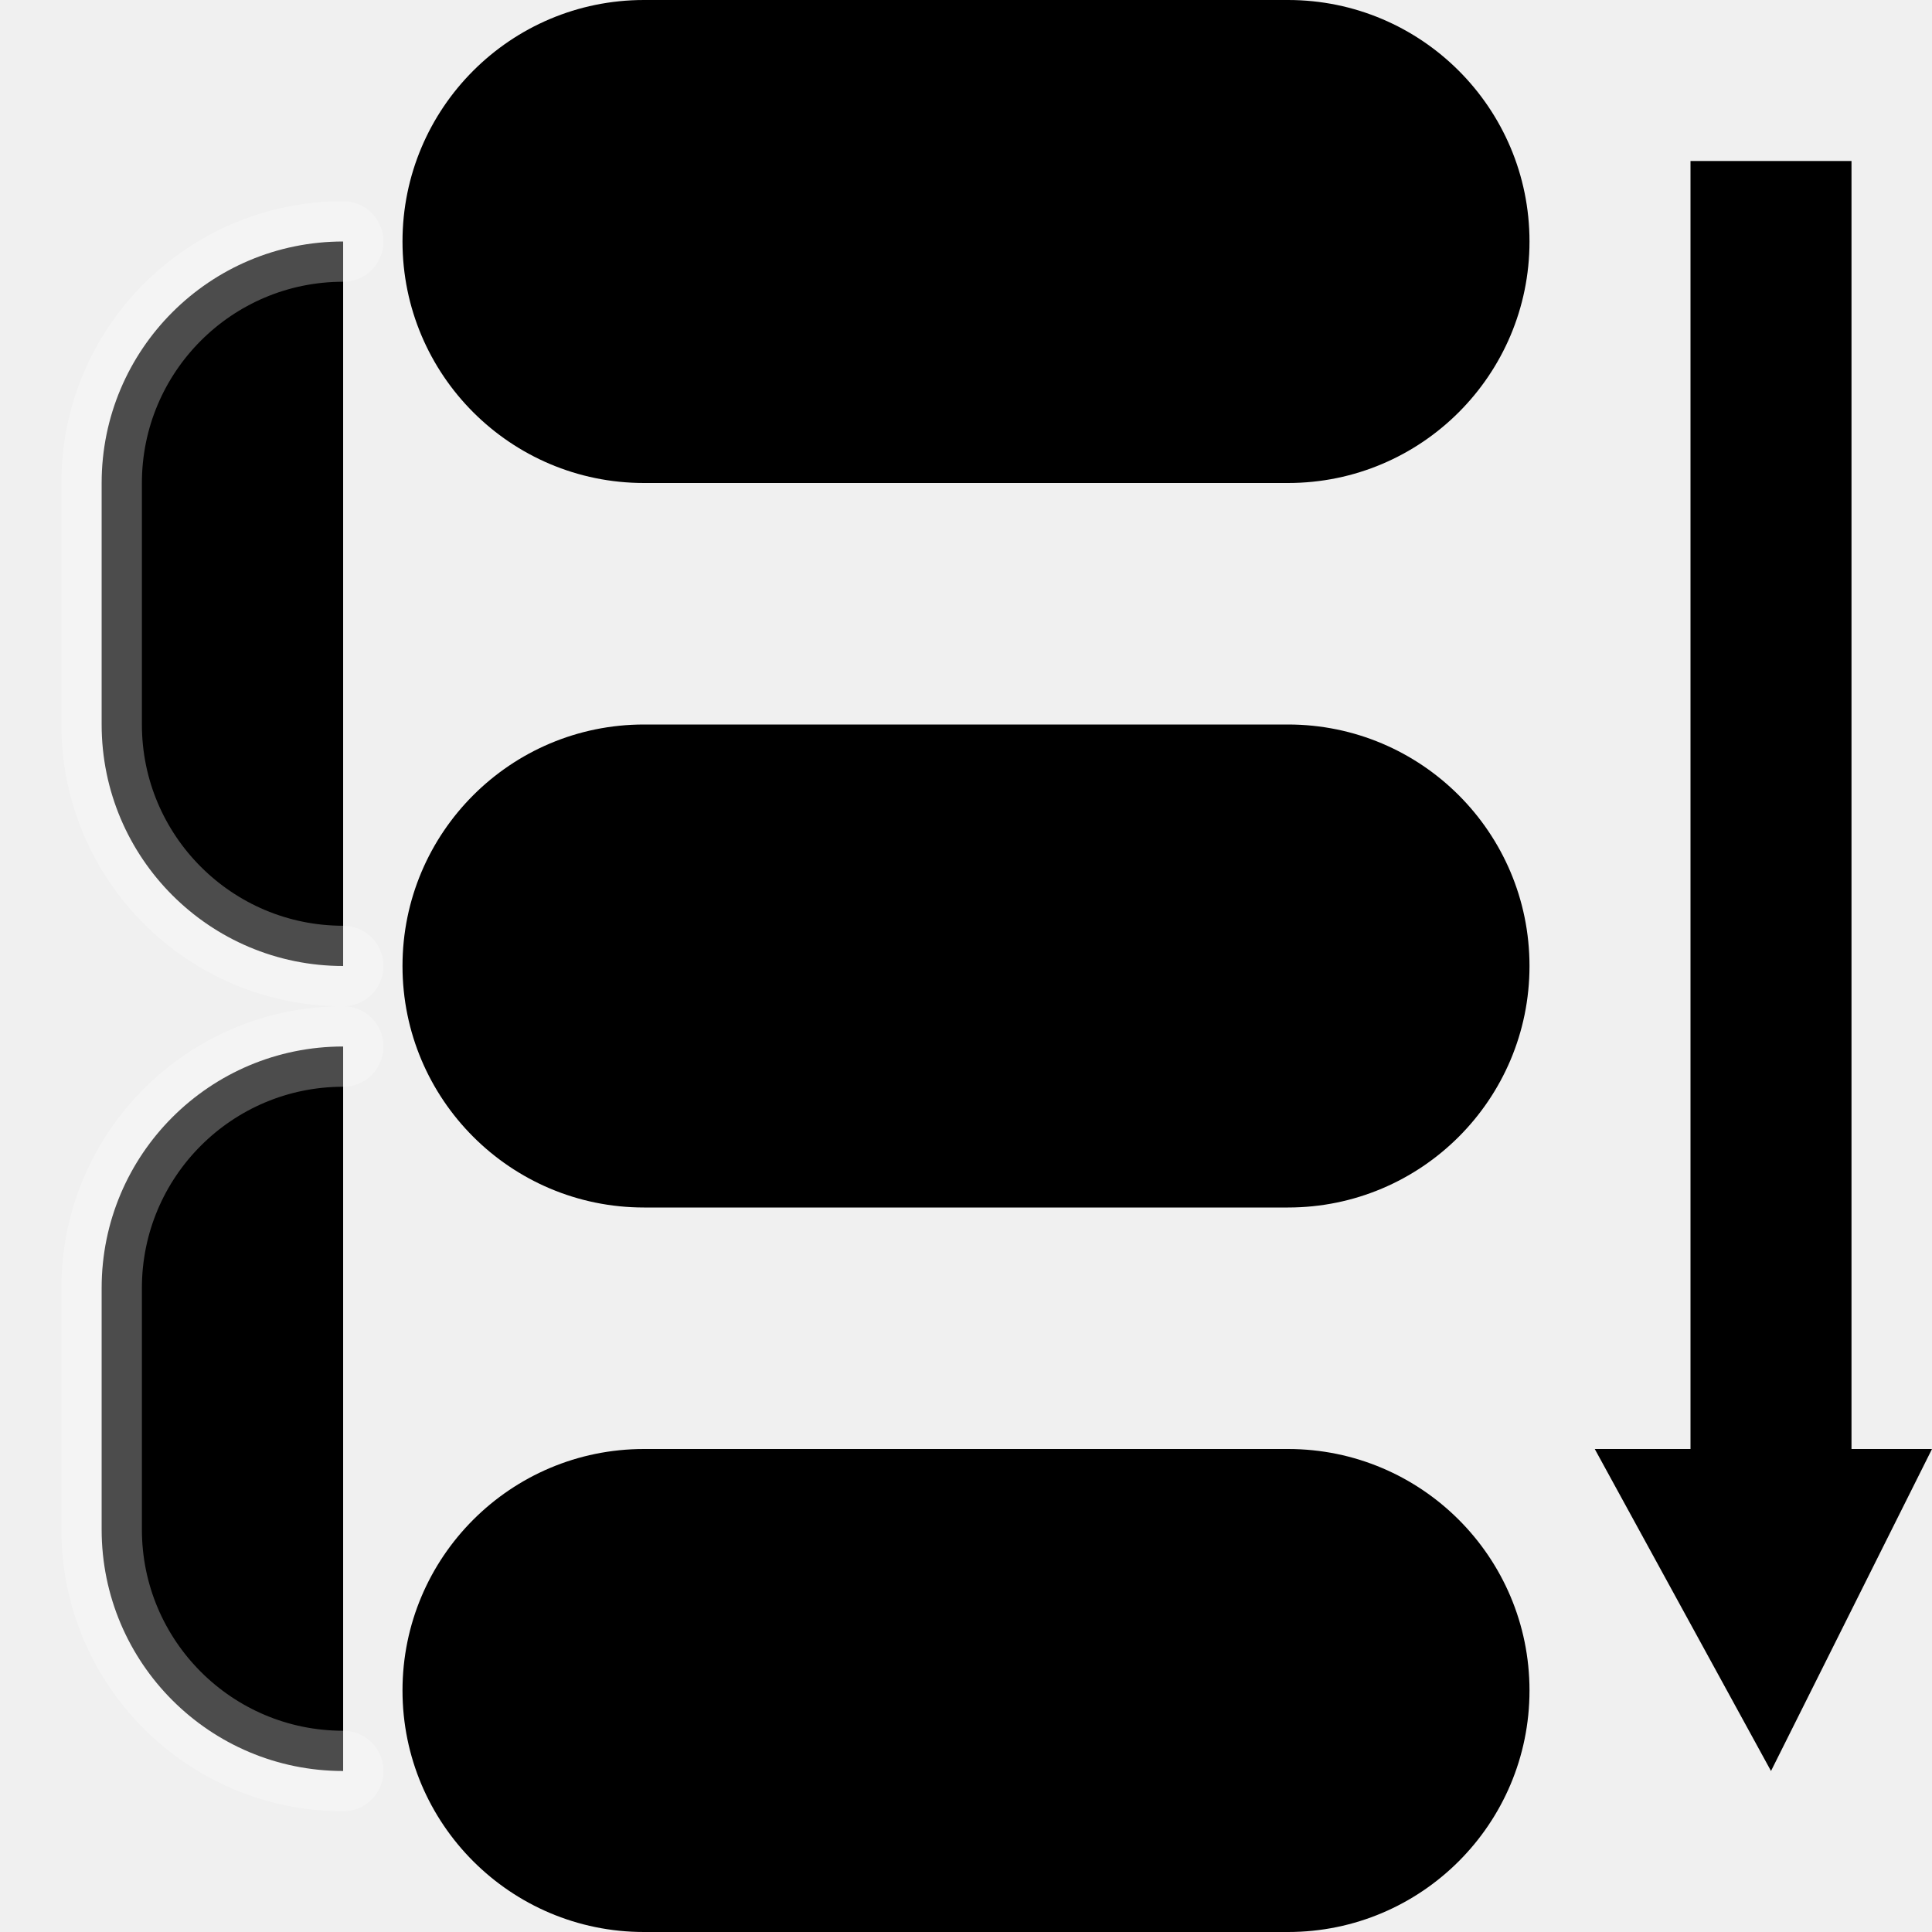
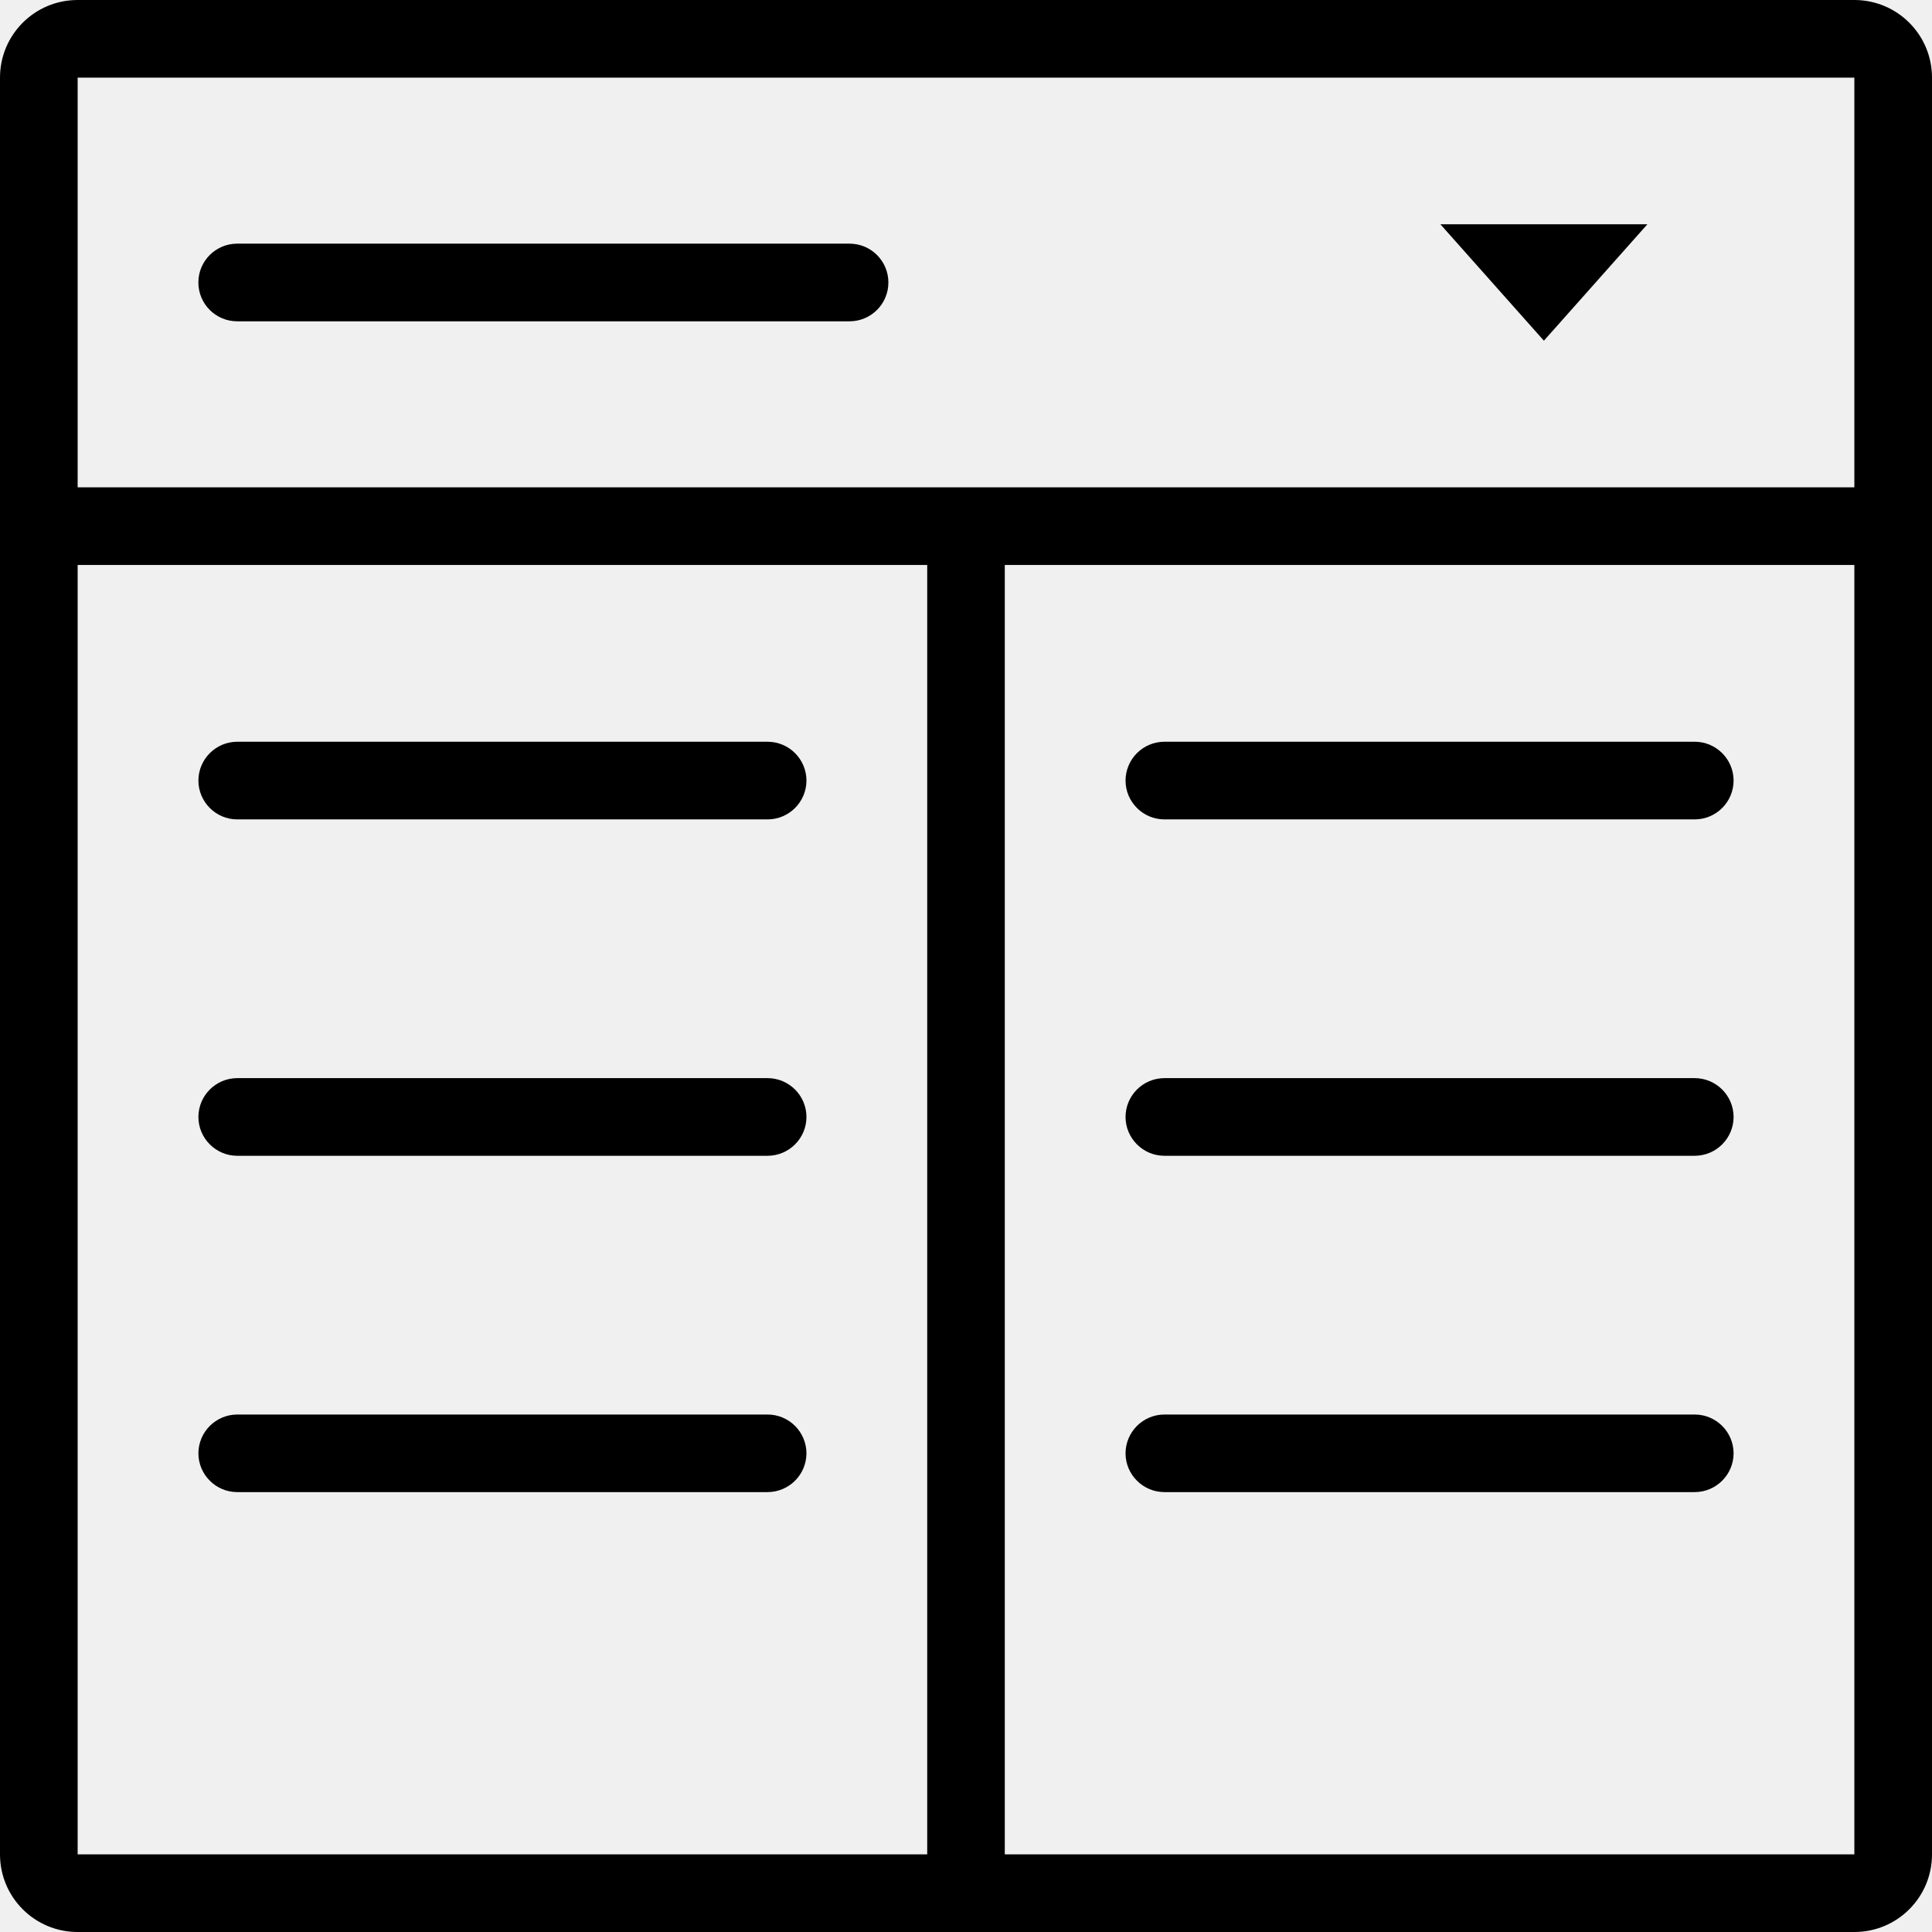
- <svg xmlns="http://www.w3.org/2000/svg" width="18" height="18">
-   <g>
-     <rect x="3.75" width="10.5" height="4.5" rx="2.25" />
-     <rect x="3.75" y="6.75" width="10.5" height="4.5" rx="2.25" />
-     <rect x="3.75" y="13.5" width="10.5" height="4.5" rx="2.25" />
-     <path d="M3.197 2.25h0A2.25 2.25 0 0 0 .947 4.5v2.25A2.25 2.25 0 0 0 3.197 9h0M3.197 9.75h0A2.25 2.25 0 0 0 .947 12v2.25a2.25 2.25 0 0 0 2.25 2.25h0" stroke-opacity=".3" stroke="#FFF" stroke-width=".75" stroke-linecap="round" />
-     <path d="M17.25 13.5H18l-1.5 3-1.642-3h.892v-12h1.5v12z" />
-   </g>
+ <svg xmlns="http://www.w3.org/2000/svg" t="1571238829805" class="icon" viewBox="0 0 1024 1024" version="1.1" p-id="44305" width="200" height="200">
+   <defs>
+     <style type="text/css" />
+   </defs>
+   <path d="M873.157 118.863h-109.726l54.863 61.716 54.863-61.716z m-256 671.98h281.127a20.638 20.638 0 0 0 20.559-20.559 20.638 20.638 0 0 0-20.559-20.559H617.157a20.638 20.638 0 0 0-20.598 20.559c0 11.303 9.255 20.559 20.598 20.559z m0-178.255h281.127a20.638 20.638 0 0 0 20.559-20.598 20.638 20.638 0 0 0-20.559-20.559H617.157a20.638 20.638 0 0 0-20.598 20.559c0 11.343 9.255 20.598 20.598 20.598z m0-178.294h281.127a20.638 20.638 0 0 0 20.559-20.598 20.638 20.638 0 0 0-20.559-20.559H617.157a20.638 20.638 0 0 0-20.598 20.559c0 11.343 9.255 20.598 20.598 20.598zM982.843 0H41.157C18.393 0 0 18.393 0 41.157v941.686C0 1005.607 18.393 1024 41.157 1024h941.686c22.764 0 41.157-18.393 41.157-41.157V41.157C1024 18.393 1005.607 0 982.843 0zM491.441 982.843H41.157V299.441h450.284v683.402z m491.402 0H532.559V299.441h450.284v683.402z m0-724.559H41.157V41.157h941.686v217.127zM125.716 170.299h324.569a20.559 20.559 0 1 0 0-41.157H125.716a20.559 20.559 0 1 0 0 41.157z m0 620.544h281.127a20.638 20.638 0 0 0 20.598-20.559 20.638 20.638 0 0 0-20.598-20.559H125.716a20.638 20.638 0 0 0-20.559 20.559c0 11.303 9.255 20.559 20.559 20.559z m0-178.255h281.127a20.638 20.638 0 0 0 20.598-20.598 20.638 20.638 0 0 0-20.598-20.559H125.716a20.638 20.638 0 0 0-20.559 20.559c0 11.343 9.255 20.598 20.559 20.598z m0-178.294h281.127a20.638 20.638 0 0 0 20.598-20.598 20.638 20.638 0 0 0-20.598-20.559H125.716a20.638 20.638 0 0 0-20.559 20.559c0 11.343 9.255 20.598 20.559 20.598z" p-id="44306" />
</svg>
